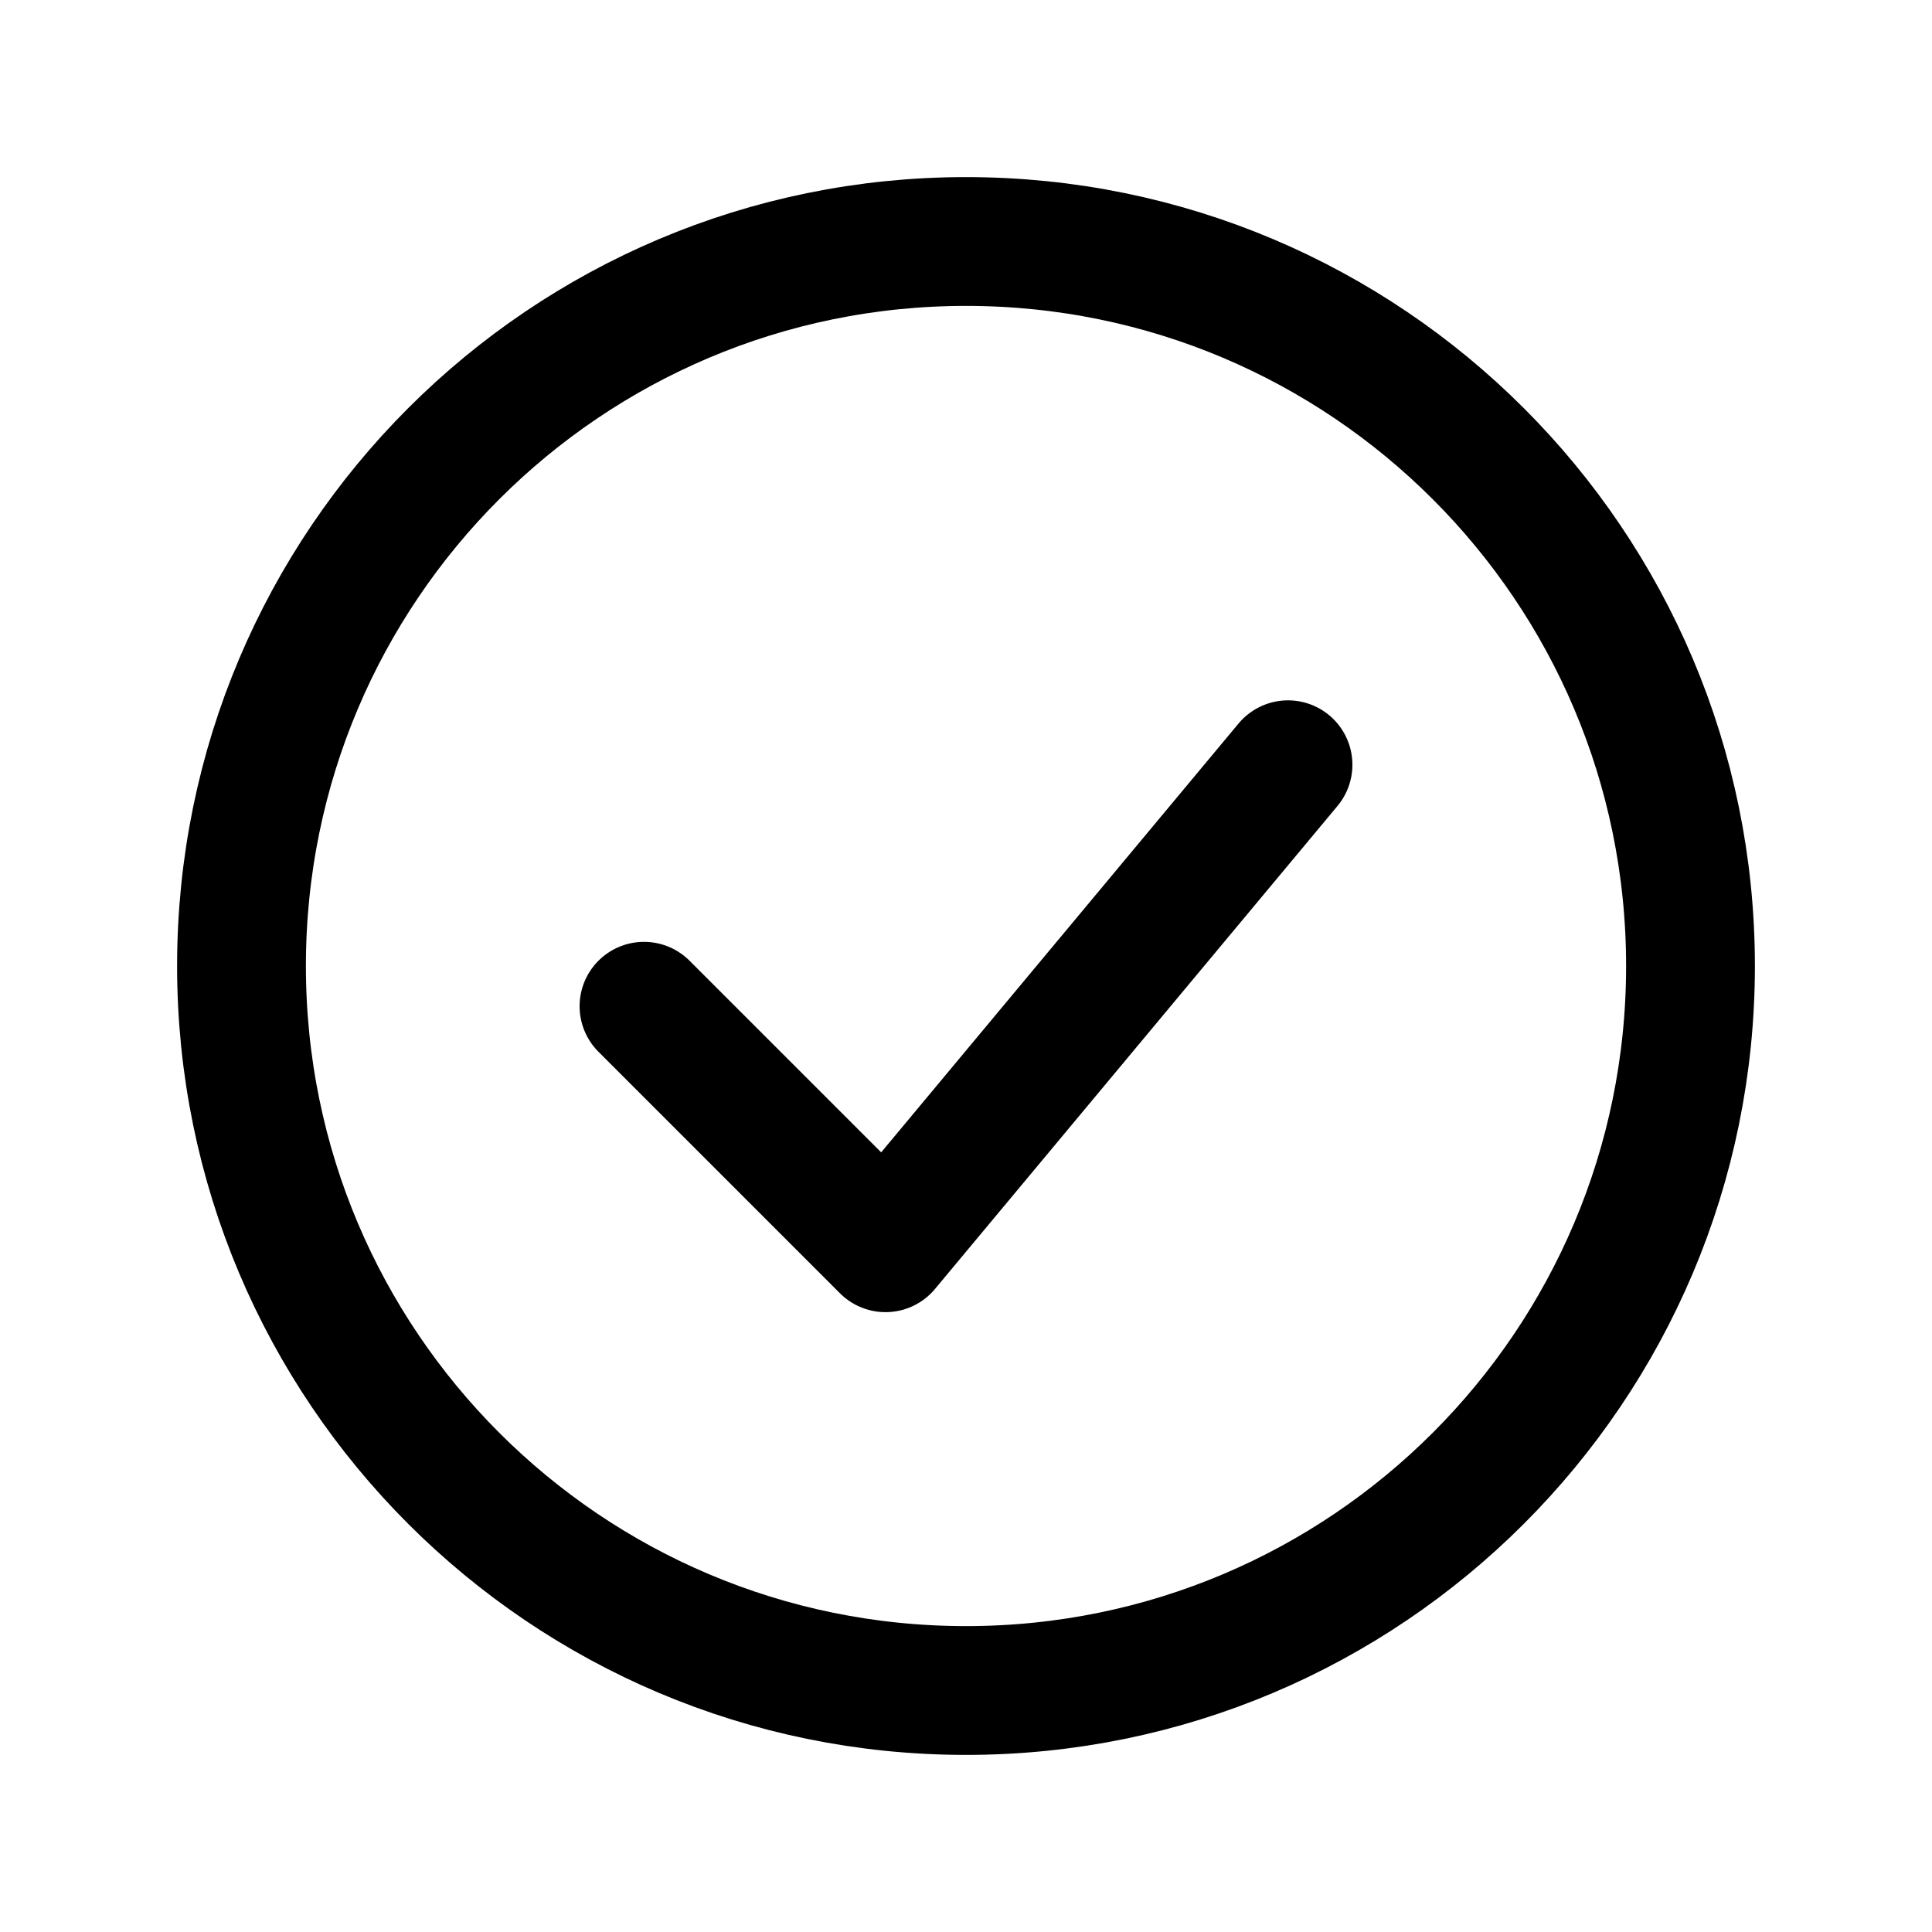
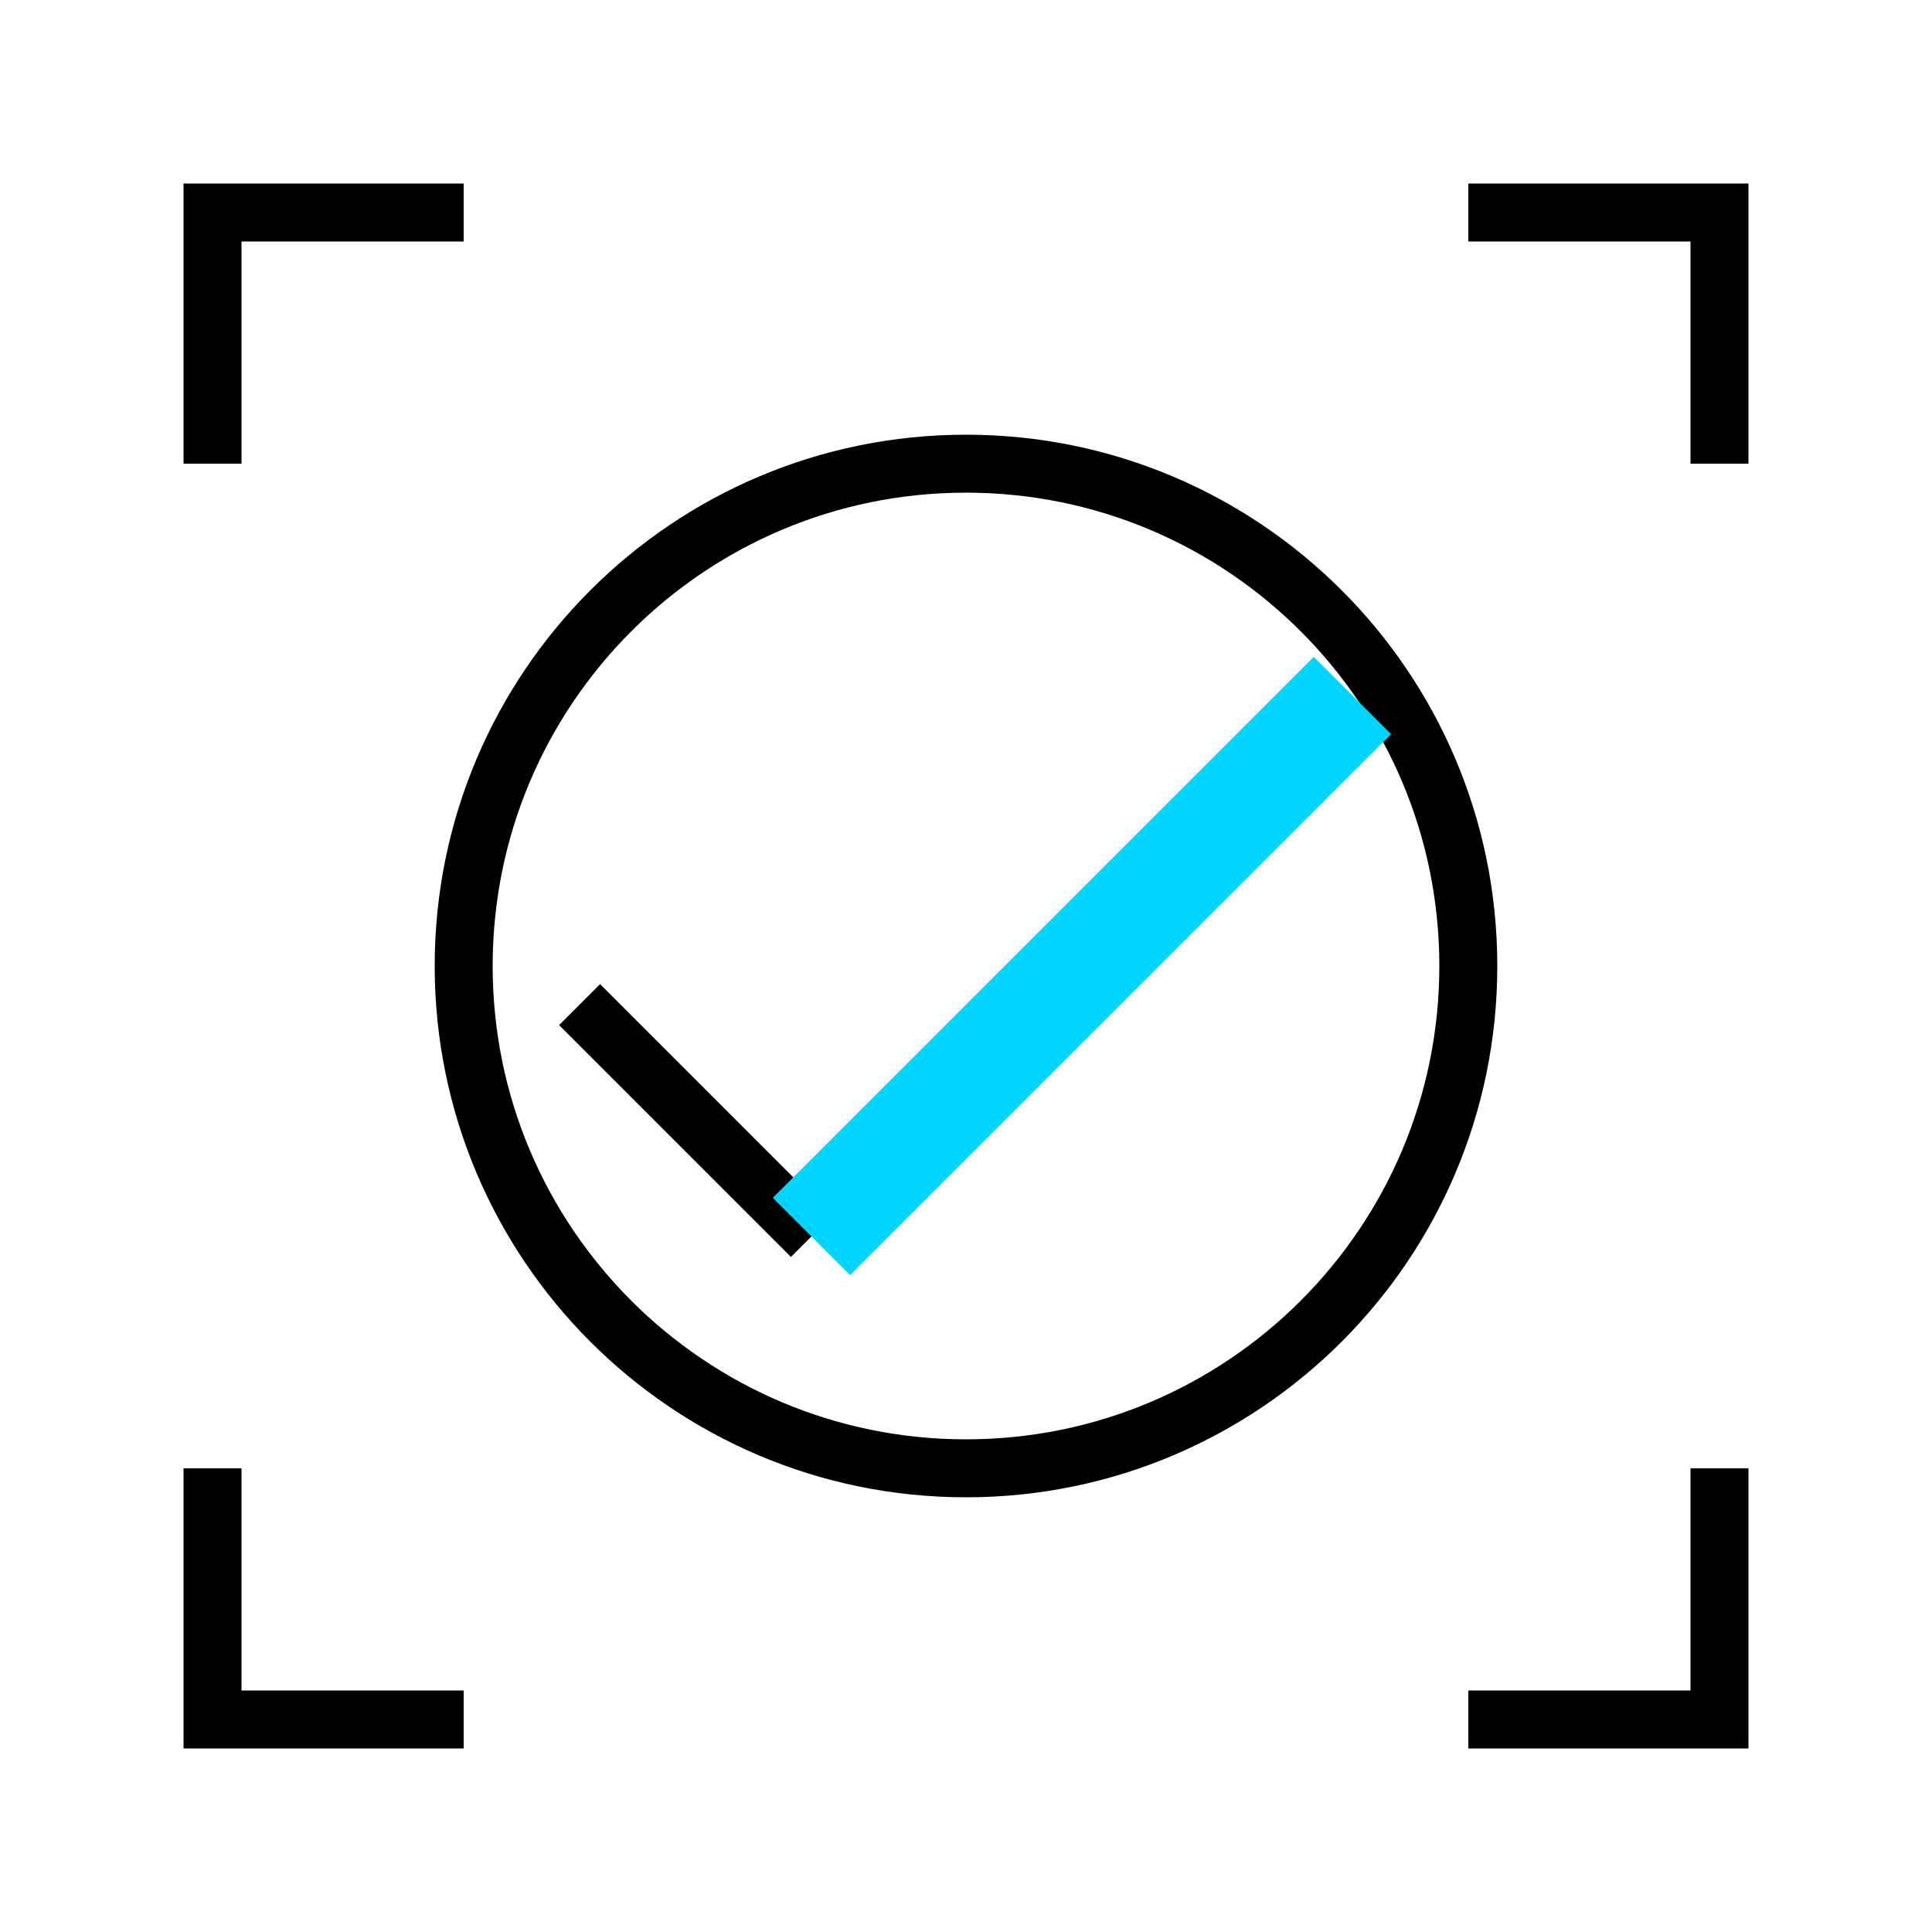
- <svg xmlns="http://www.w3.org/2000/svg" viewBox="0 0 24 24" fill="none" stroke="currentColor" stroke-width="1.6" stroke-linecap="round" stroke-linejoin="round" aria-label="自動点呼">
-   <circle cx="12" cy="12" r="9" />
-   <path d="M8 12.5 l3 3 l5-6" />
+ <svg xmlns="http://www.w3.org/2000/svg" viewBox="0 0 200 200" fill="none" shape-rendering="geometricPrecision" aria-label="自動点呼">
+   <g stroke="currentColor" stroke-width="6" fill="none">
+     <path d="M 48 22 L 22 22 L 22 48" />
+     <path d="M 152 22 L 178 22 L 178 48" />
+     <path d="M 22 152 L 22 178 L 48 178" />
+     <path d="M 178 152 L 178 178 L 152 178" />
+     <circle cx="100" cy="100" r="52" />
+     <path d="M 60 104 L 84 128" />
+   </g>
+   <polygon points="80,124 88,132 144,76 136,68" fill="#00d4ff" />
</svg>
